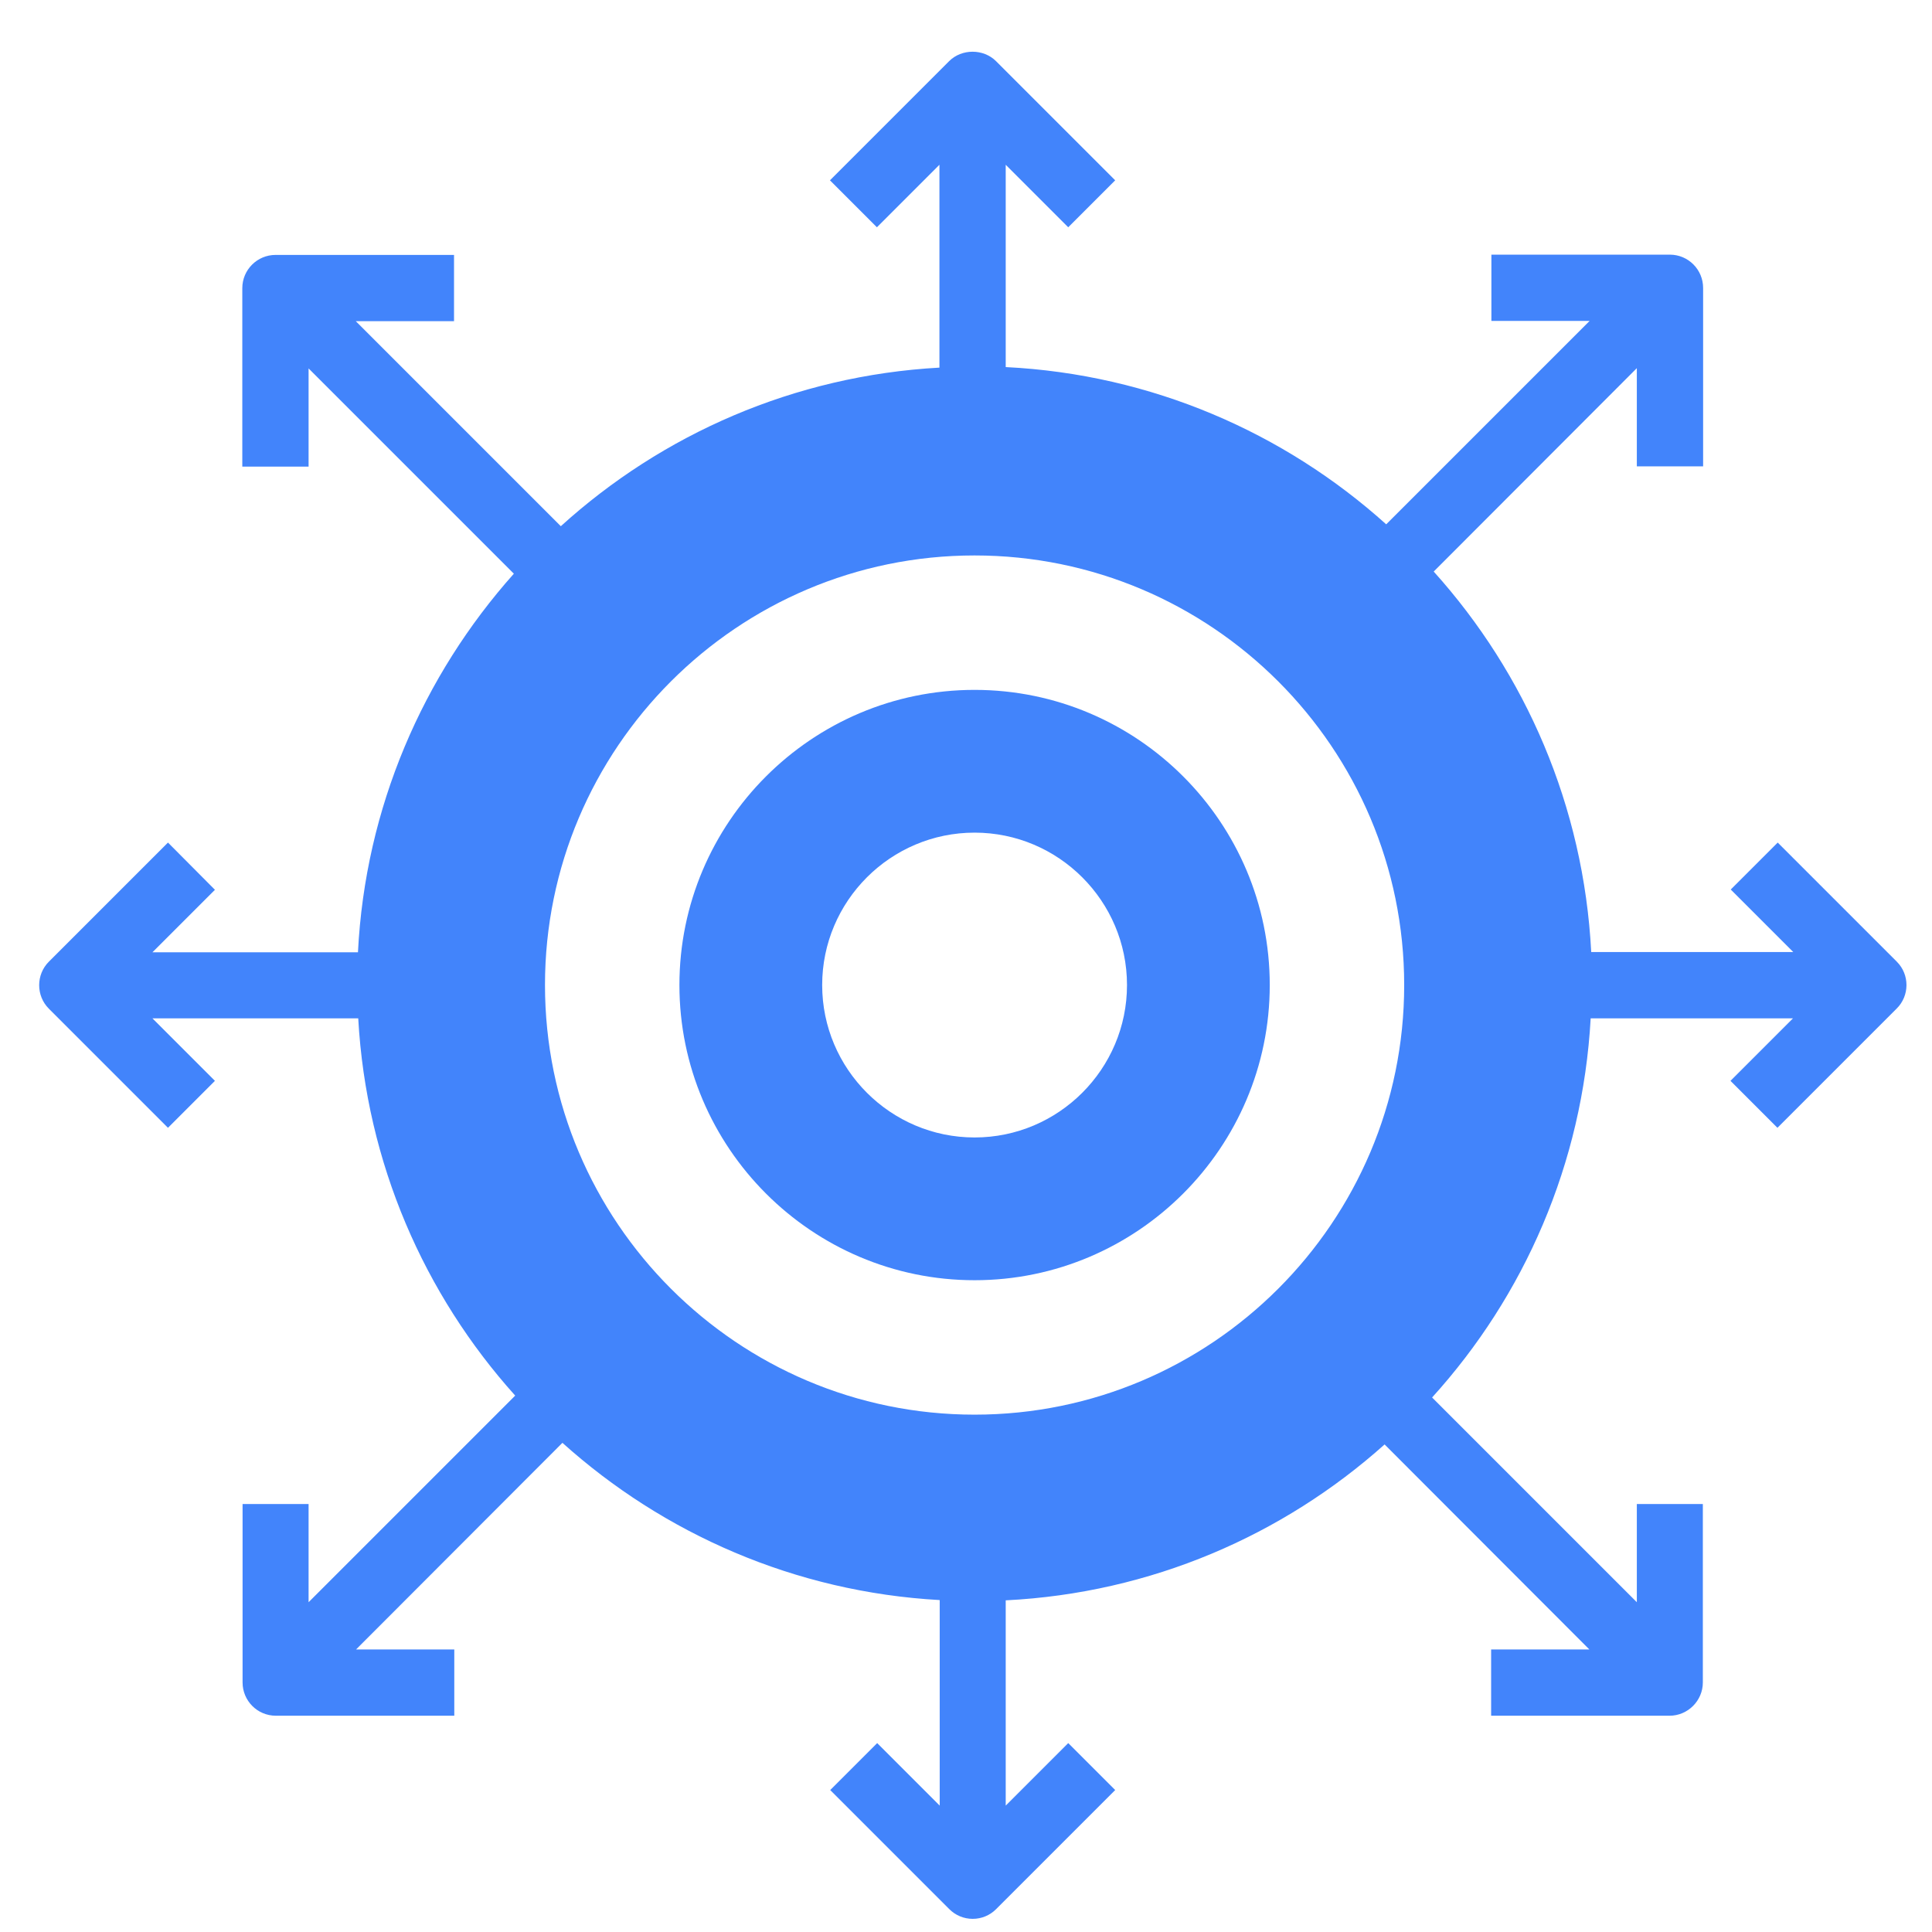
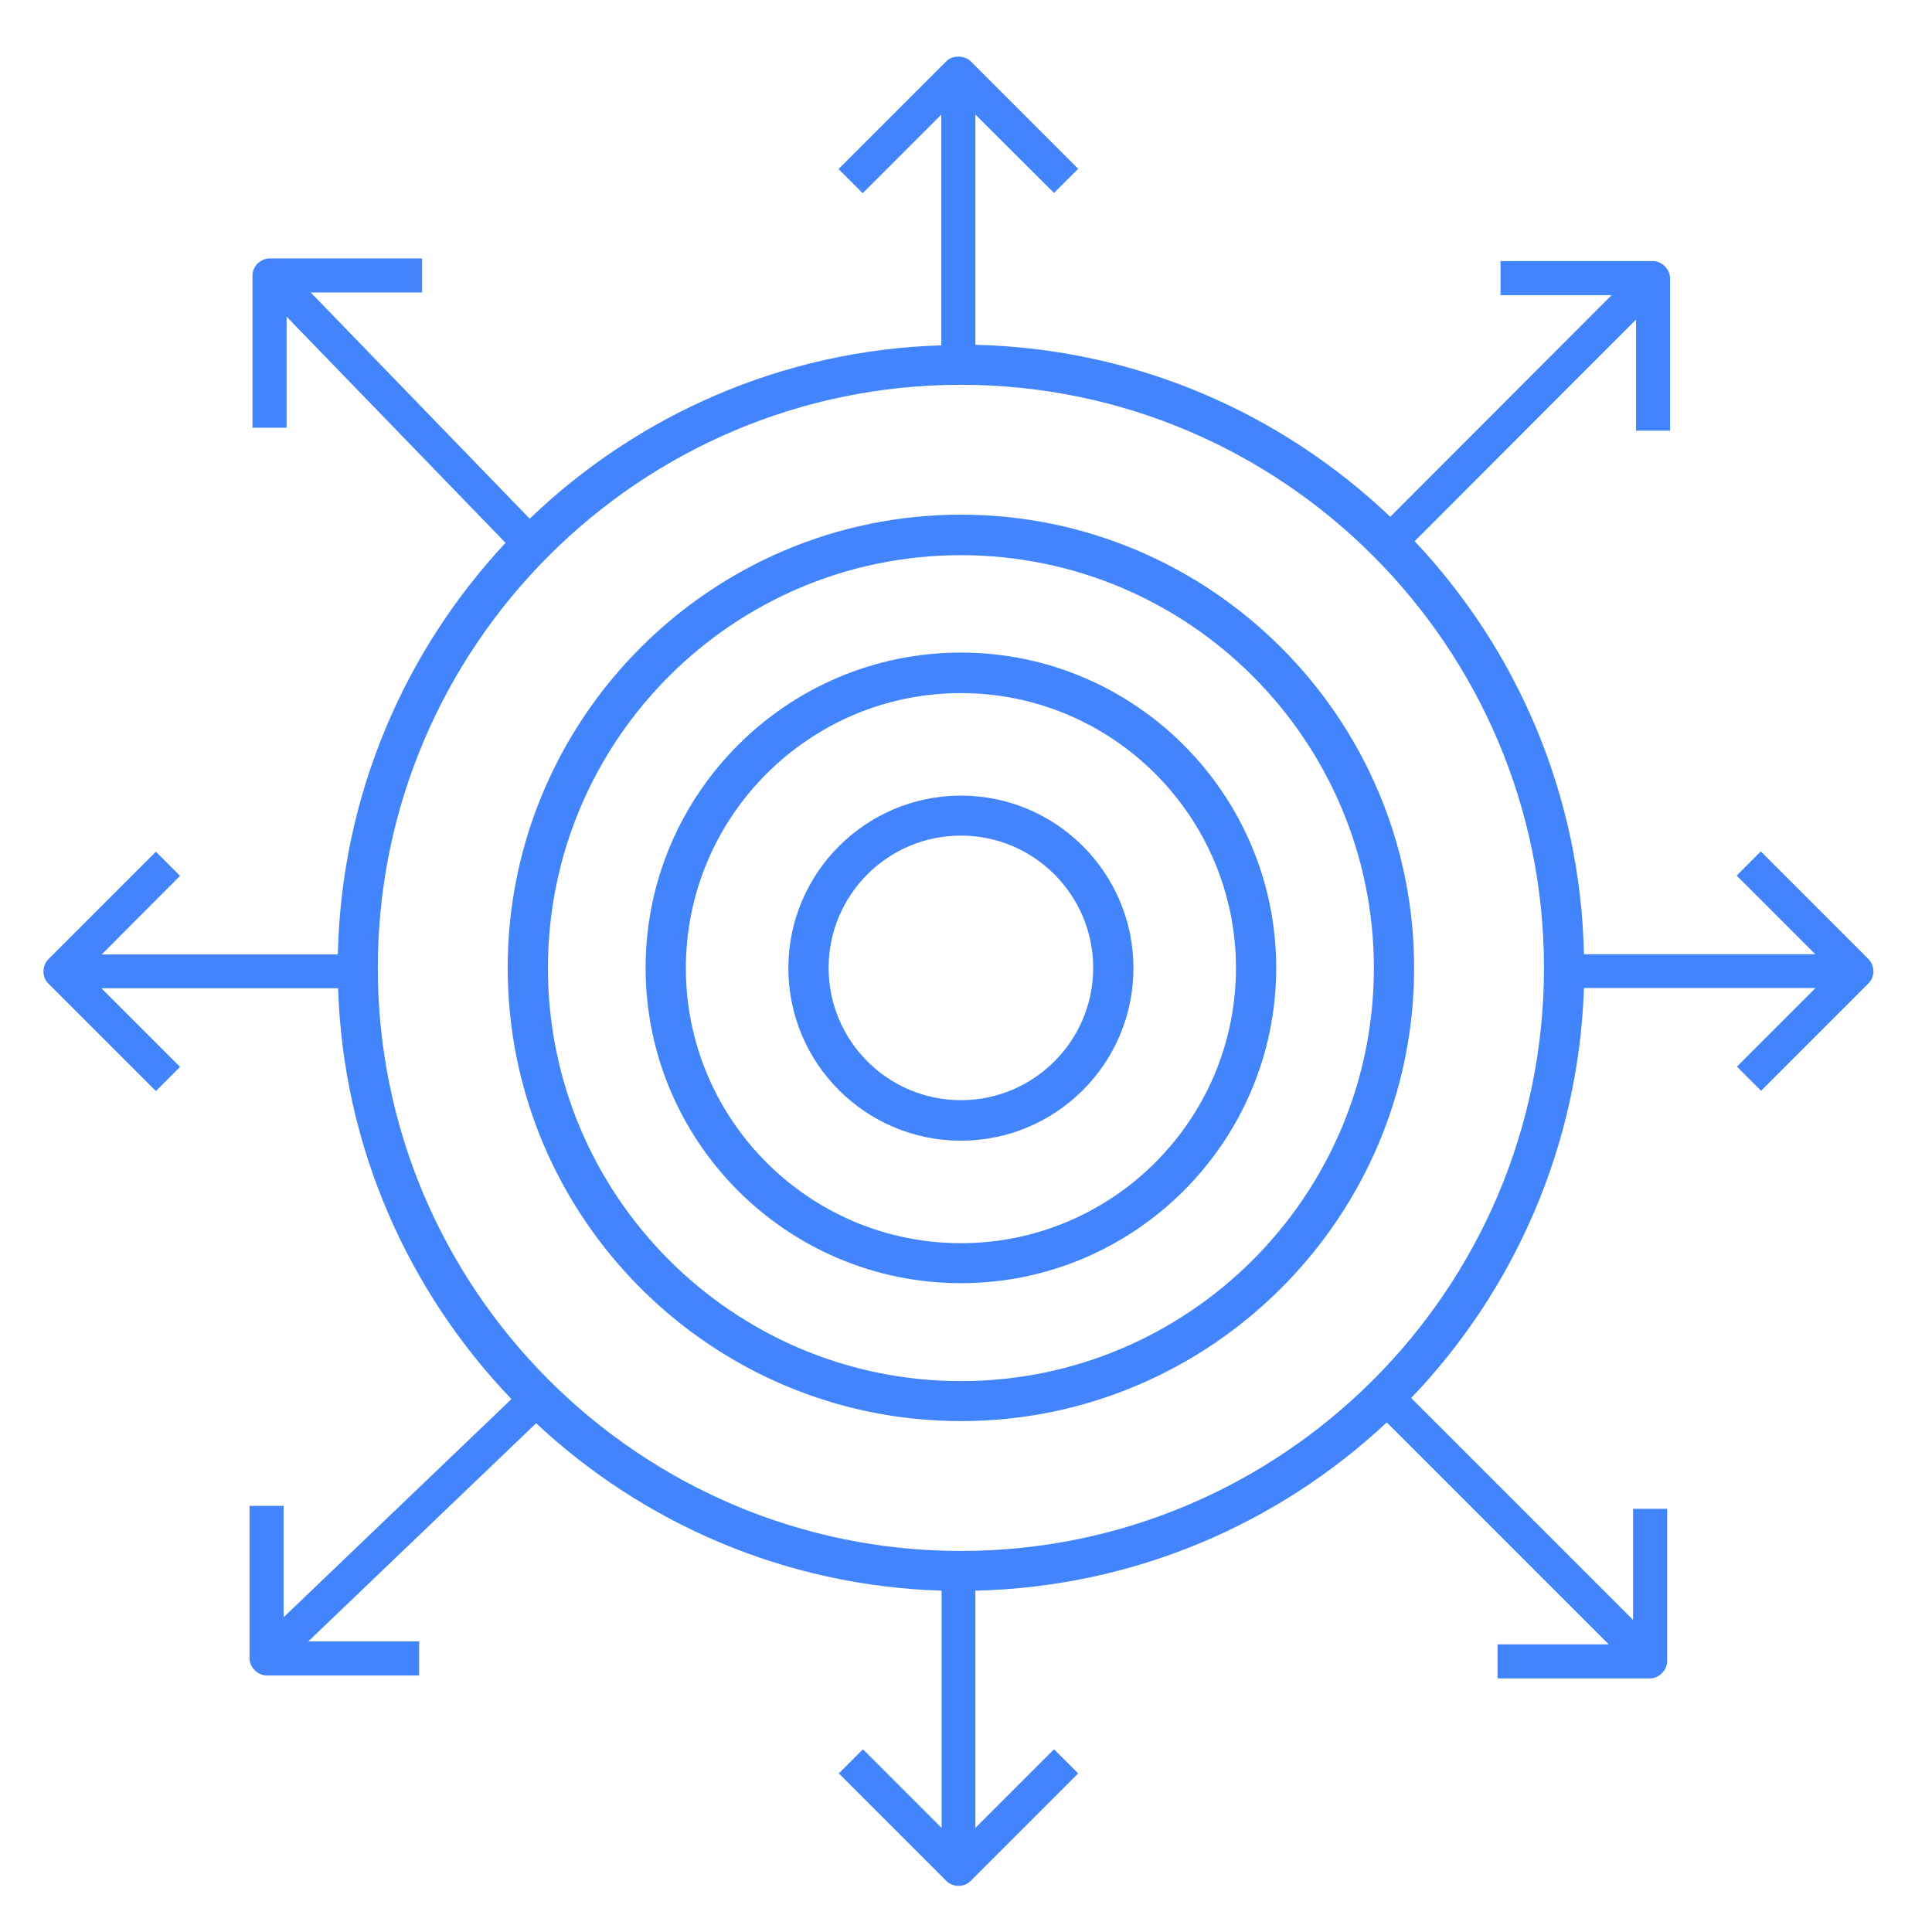
<svg xmlns="http://www.w3.org/2000/svg" version="1.1" id="Layer_2" x="0px" y="0px" viewBox="0 0 72 72" style="enable-background:new 0 0 72 72;" xml:space="preserve" fill="#4284fb">
-   <path d="M70.69,35.84l-4.33-4.33l-0.11-0.11l-1.75,1.75l2.33,2.33H59.3c-0.28-5.44-2.45-10.38-5.87-14.18L61,13.72v3.66h2.47v-6.65  c0-0.68-0.55-1.24-1.24-1.24h-6.65v2.47h3.66l-7.58,7.58c-3.8-3.42-8.75-5.59-14.18-5.86V6.14l2.22,2.22l0.11,0.11l1.75-1.75  l-4.44-4.44c-0.47-0.47-1.28-0.47-1.75,0l-4.33,4.33l-0.11,0.11l1.75,1.75l2.33-2.33v7.56C29.6,14,24.68,16.18,20.9,19.61  l-7.64-7.64h3.66V9.5h-6.65c-0.68,0-1.24,0.55-1.24,1.24v6.65h2.47v-3.66l7.65,7.65c-3.38,3.79-5.54,8.71-5.81,14.11H5.68l2.22-2.22  l0.11-0.11L6.26,31.4l-4.44,4.44c-0.48,0.48-0.48,1.27,0,1.75l4.33,4.33l0.11,0.11l1.75-1.75l-2.33-2.33h7.67  c0.3,5.39,2.46,10.29,5.85,14.06l-7.7,7.7v-3.66H9.04v6.65c0,0.68,0.55,1.24,1.24,1.24h6.65v-2.47h-3.66l7.69-7.7  c3.77,3.39,8.67,5.56,14.06,5.86v7.66l-2.22-2.22l-0.11-0.11l-1.75,1.75l4.44,4.44c0.23,0.23,0.54,0.36,0.87,0.36  c0.33,0,0.64-0.13,0.87-0.36l4.33-4.33l0.11-0.11l-1.75-1.75l-2.33,2.33v-7.65c5.41-0.27,10.33-2.42,14.12-5.81l7.63,7.64h-3.66  v2.47h6.65c0.68,0,1.24-0.56,1.24-1.24v-6.65H61v3.66l-7.63-7.63c3.43-3.78,5.61-8.71,5.91-14.13h7.54l-2.22,2.22l-0.11,0.11  l1.75,1.75l4.44-4.44C71.17,37.11,71.17,36.32,70.69,35.84z M36.32,52.72c-8.83,0-16.01-7.18-16.01-16.01s7.18-16.01,16.01-16.01  c8.83,0,16.01,7.18,16.01,16.01S45.15,52.72,36.32,52.72z" />
-   <path d="M36.32,25.71c-6.07,0-11,4.94-11,11s4.94,11,11,11s11-4.94,11-11S42.39,25.71,36.32,25.71z M36.32,42.39  c-3.13,0-5.68-2.55-5.68-5.68c0-3.13,2.55-5.68,5.68-5.68c3.13,0,5.68,2.55,5.68,5.68C42,39.84,39.45,42.39,36.32,42.39z" />
+   <g>
+     <path d="M35.81,29.65c-3.54,0-6.43,2.88-6.43,6.43s2.88,6.43,6.43,6.43c3.55,0,6.43-2.88,6.43-6.43S39.36,29.65,35.81,29.65z    M35.81,41c-2.72,0-4.93-2.21-4.93-4.93s2.21-4.93,4.93-4.93c2.72,0,4.93,2.21,4.93,4.93S38.53,41,35.81,41z" />
+     <path d="M35.81,24.32c-6.48,0-11.75,5.27-11.75,11.75c0,6.48,5.27,11.75,11.75,11.75c6.48,0,11.75-5.27,11.75-11.75   C47.56,29.6,42.29,24.32,35.81,24.32z M35.81,46.33c-5.65,0-10.25-4.6-10.25-10.25c0-5.65,4.6-10.25,10.25-10.25   c5.65,0,10.25,4.6,10.25,10.25C46.06,41.73,41.46,46.33,35.81,46.33z" />
+     <path d="M35.81,19.18c-9.31,0-16.89,7.58-16.89,16.89c0,9.31,7.58,16.89,16.89,16.89c9.31,0,16.89-7.58,16.89-16.89   C52.7,26.76,45.12,19.18,35.81,19.18z M35.81,51.47c-8.49,0-15.39-6.91-15.39-15.39c0-8.49,6.9-15.39,15.39-15.39   c8.49,0,15.39,6.9,15.39,15.39C51.2,44.56,44.3,51.47,35.81,51.47z" />
+     <path d="M69.64,35.75l-4.02-4.02l-0.9,0.9l2.93,2.93h-8.62c-0.13-5.95-2.5-11.35-6.31-15.39l8.25-8.26l0,3.99l0,0.15l1.27,0v-5.68   c0-0.16-0.07-0.32-0.2-0.45c-0.12-0.12-0.28-0.19-0.44-0.19c0,0,0,0,0,0l-5.68,0v1.27h4.14l-8.25,8.26   c-4.05-3.86-9.48-6.27-15.46-6.41V4.27l2.93,2.92l0.9-0.9l-4.01-4.01c-0.22-0.22-0.68-0.23-0.9,0L31.25,6.3l0.9,0.9l2.93-2.93v8.6   c-5.94,0.18-11.33,2.61-15.34,6.46l-8.16-8.43l4.15,0l0-1.27l-5.68,0c-0.16,0-0.32,0.07-0.45,0.19c-0.12,0.12-0.19,0.28-0.19,0.44   l0,5.68l1.27,0V11.8l8.16,8.43c-3.77,4.04-6.12,9.42-6.25,15.34H3.79l2.92-2.93l-0.9-0.9L1.8,35.75c-0.11,0.11-0.18,0.28-0.18,0.45   c0,0.17,0.06,0.34,0.17,0.44l4.02,4.02l0.9-0.9l-2.93-2.93h8.82c0.19,5.93,2.62,11.3,6.46,15.31l-8.49,8.13l0-4.15H9.3l0,5.68   c0,0.15,0.06,0.31,0.18,0.43l0.02,0.02c0.12,0.12,0.28,0.19,0.44,0.19l5.68,0l0-1.27h-4.13l8.49-8.13   c3.99,3.73,9.28,6.06,15.11,6.24v8.84l-2.93-2.93l-0.9,0.9l4.01,4.01c0.11,0.11,0.28,0.18,0.45,0.18c0.17,0,0.33-0.06,0.44-0.17   l3.91-3.91l0.11-0.11l-0.9-0.9l-2.93,2.93v-8.84c5.92-0.14,11.29-2.49,15.33-6.27l8.27,8.27l-3.99,0l-0.15,0v1.27h5.68   c0.16,0,0.32-0.07,0.45-0.2c0.12-0.12,0.19-0.28,0.19-0.44v-5.68h-1.27v4.14l-8.27-8.27c3.83-4,6.24-9.37,6.44-15.28h8.63   l-2.93,2.93l0.9,0.9l4.01-4.01c0.11-0.11,0.18-0.28,0.18-0.45C69.81,36.03,69.75,35.86,69.64,35.75z M35.81,57.8   c-11.98,0-21.73-9.75-21.73-21.73c0-11.98,9.75-21.73,21.73-21.73c11.98,0,21.73,9.75,21.73,21.73   C57.54,48.06,47.79,57.8,35.81,57.8z" />
+   </g>
</svg>
